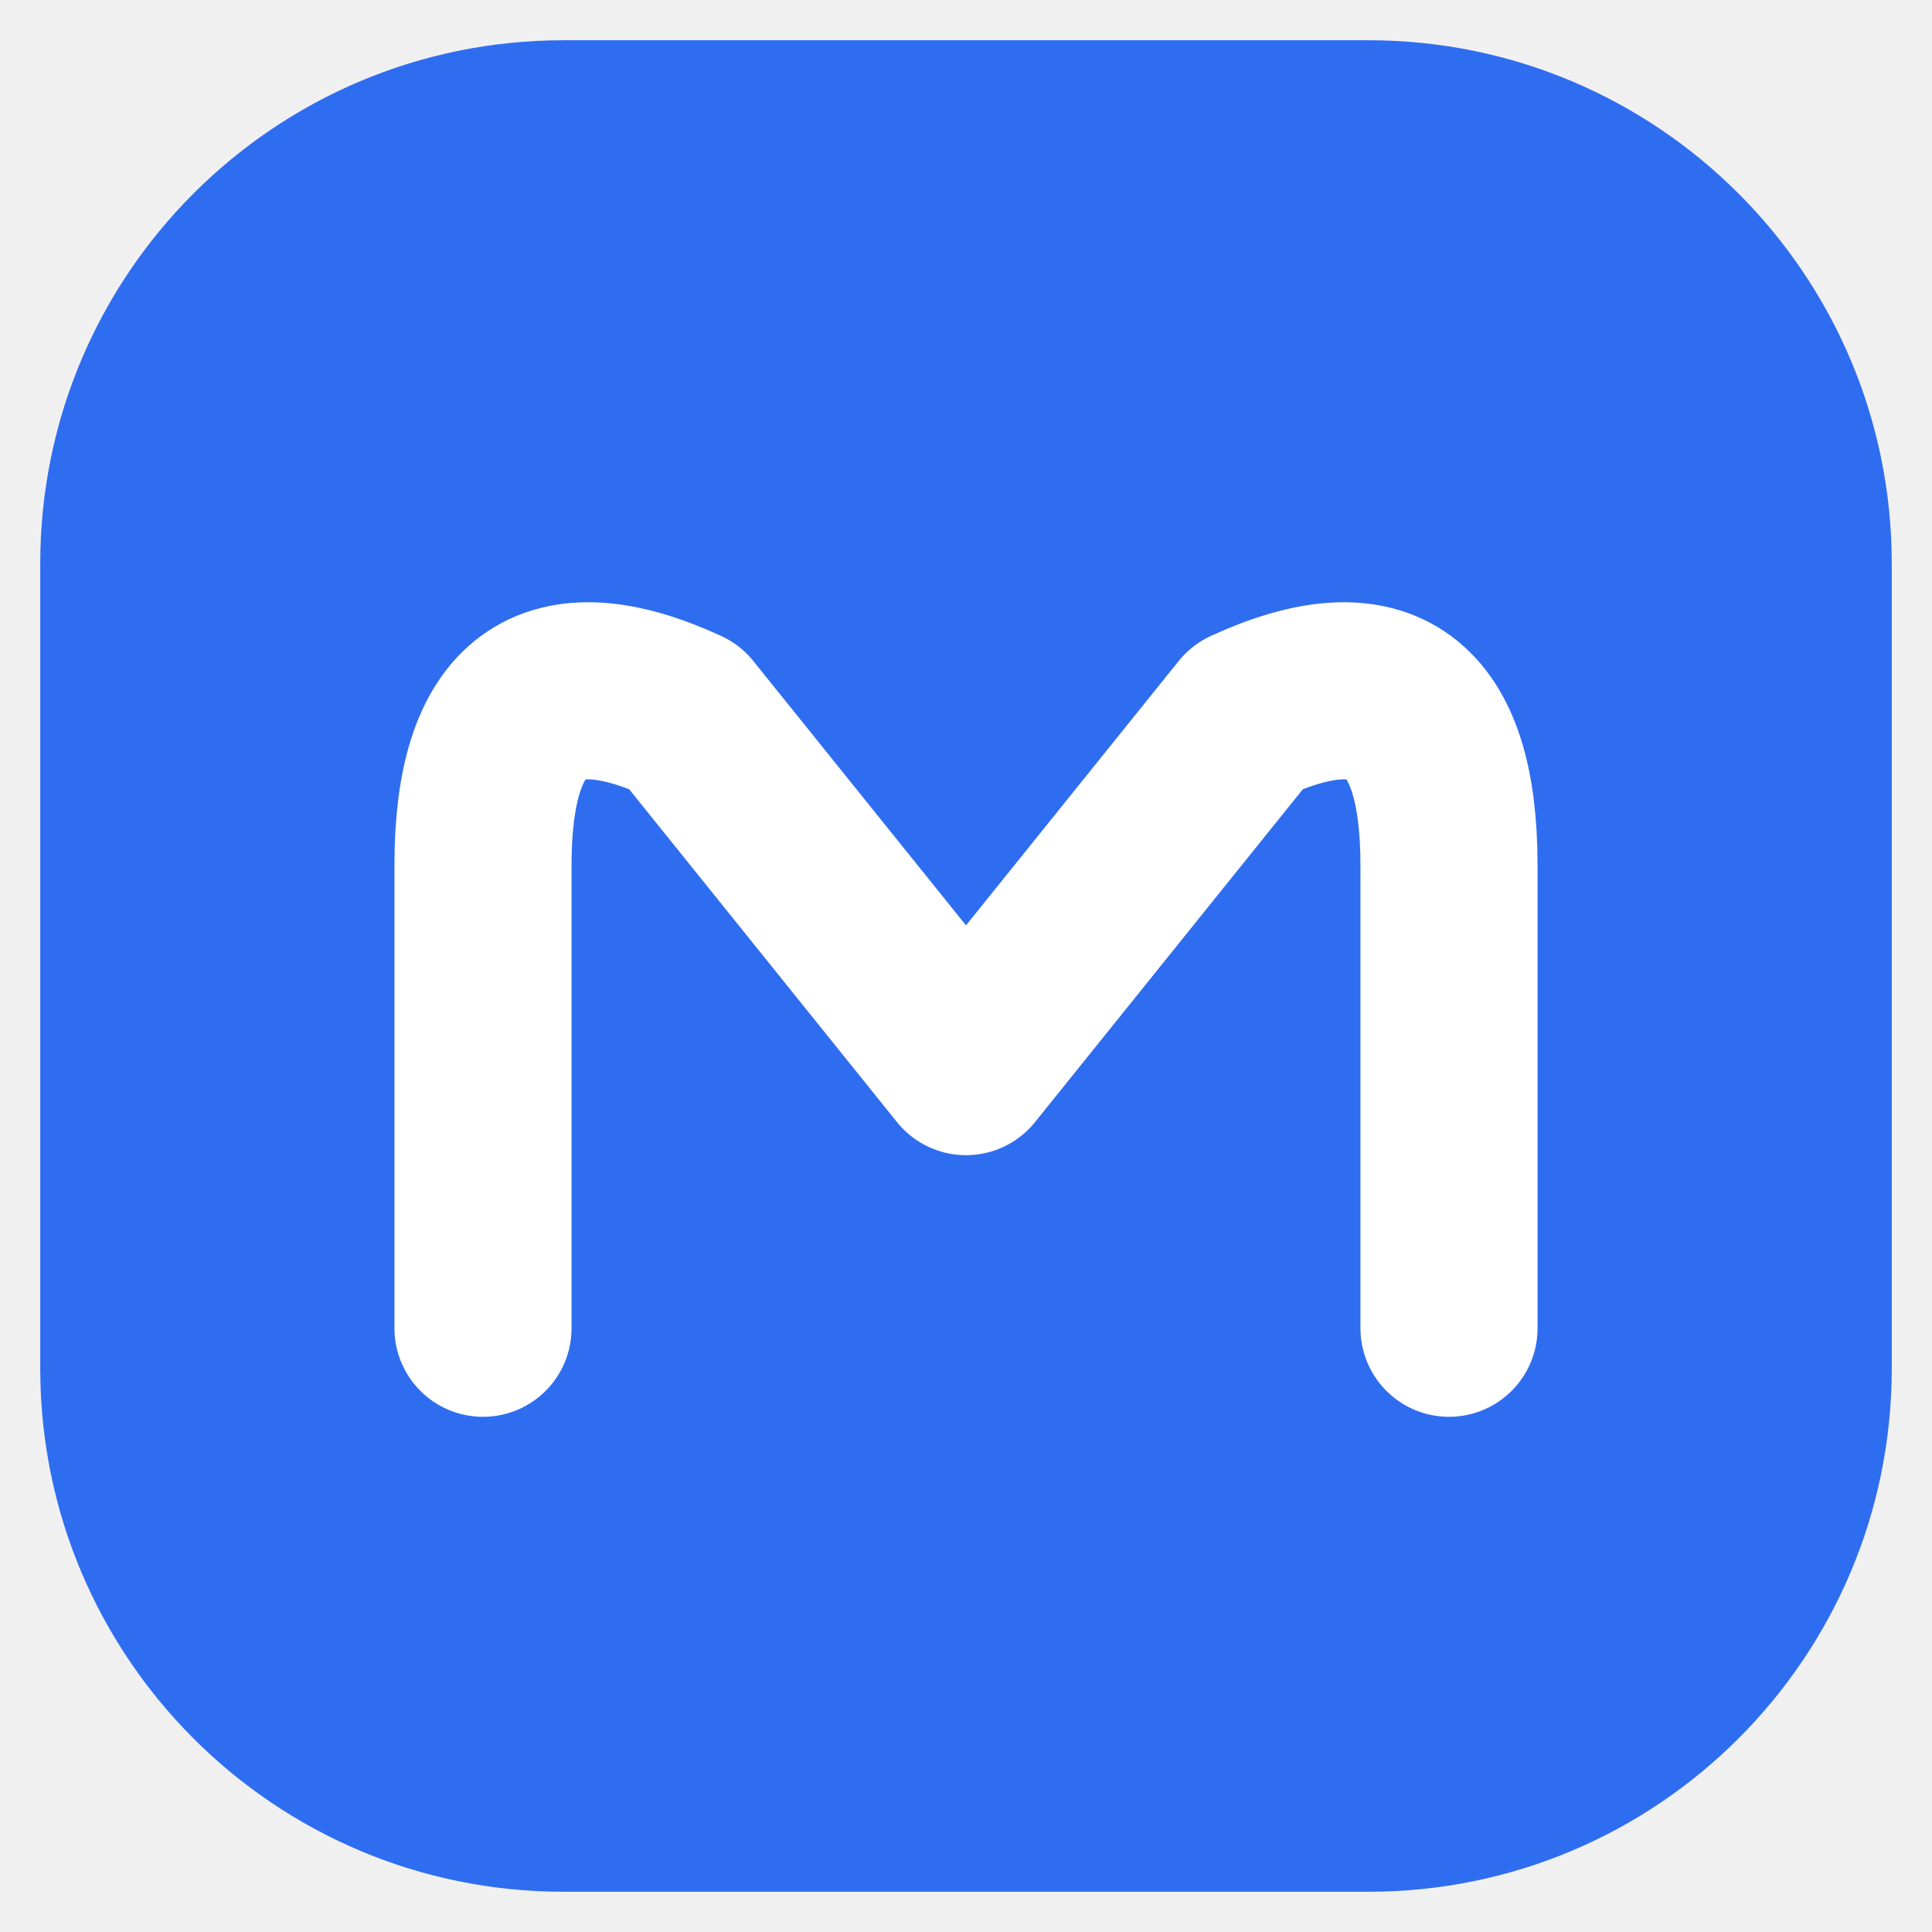
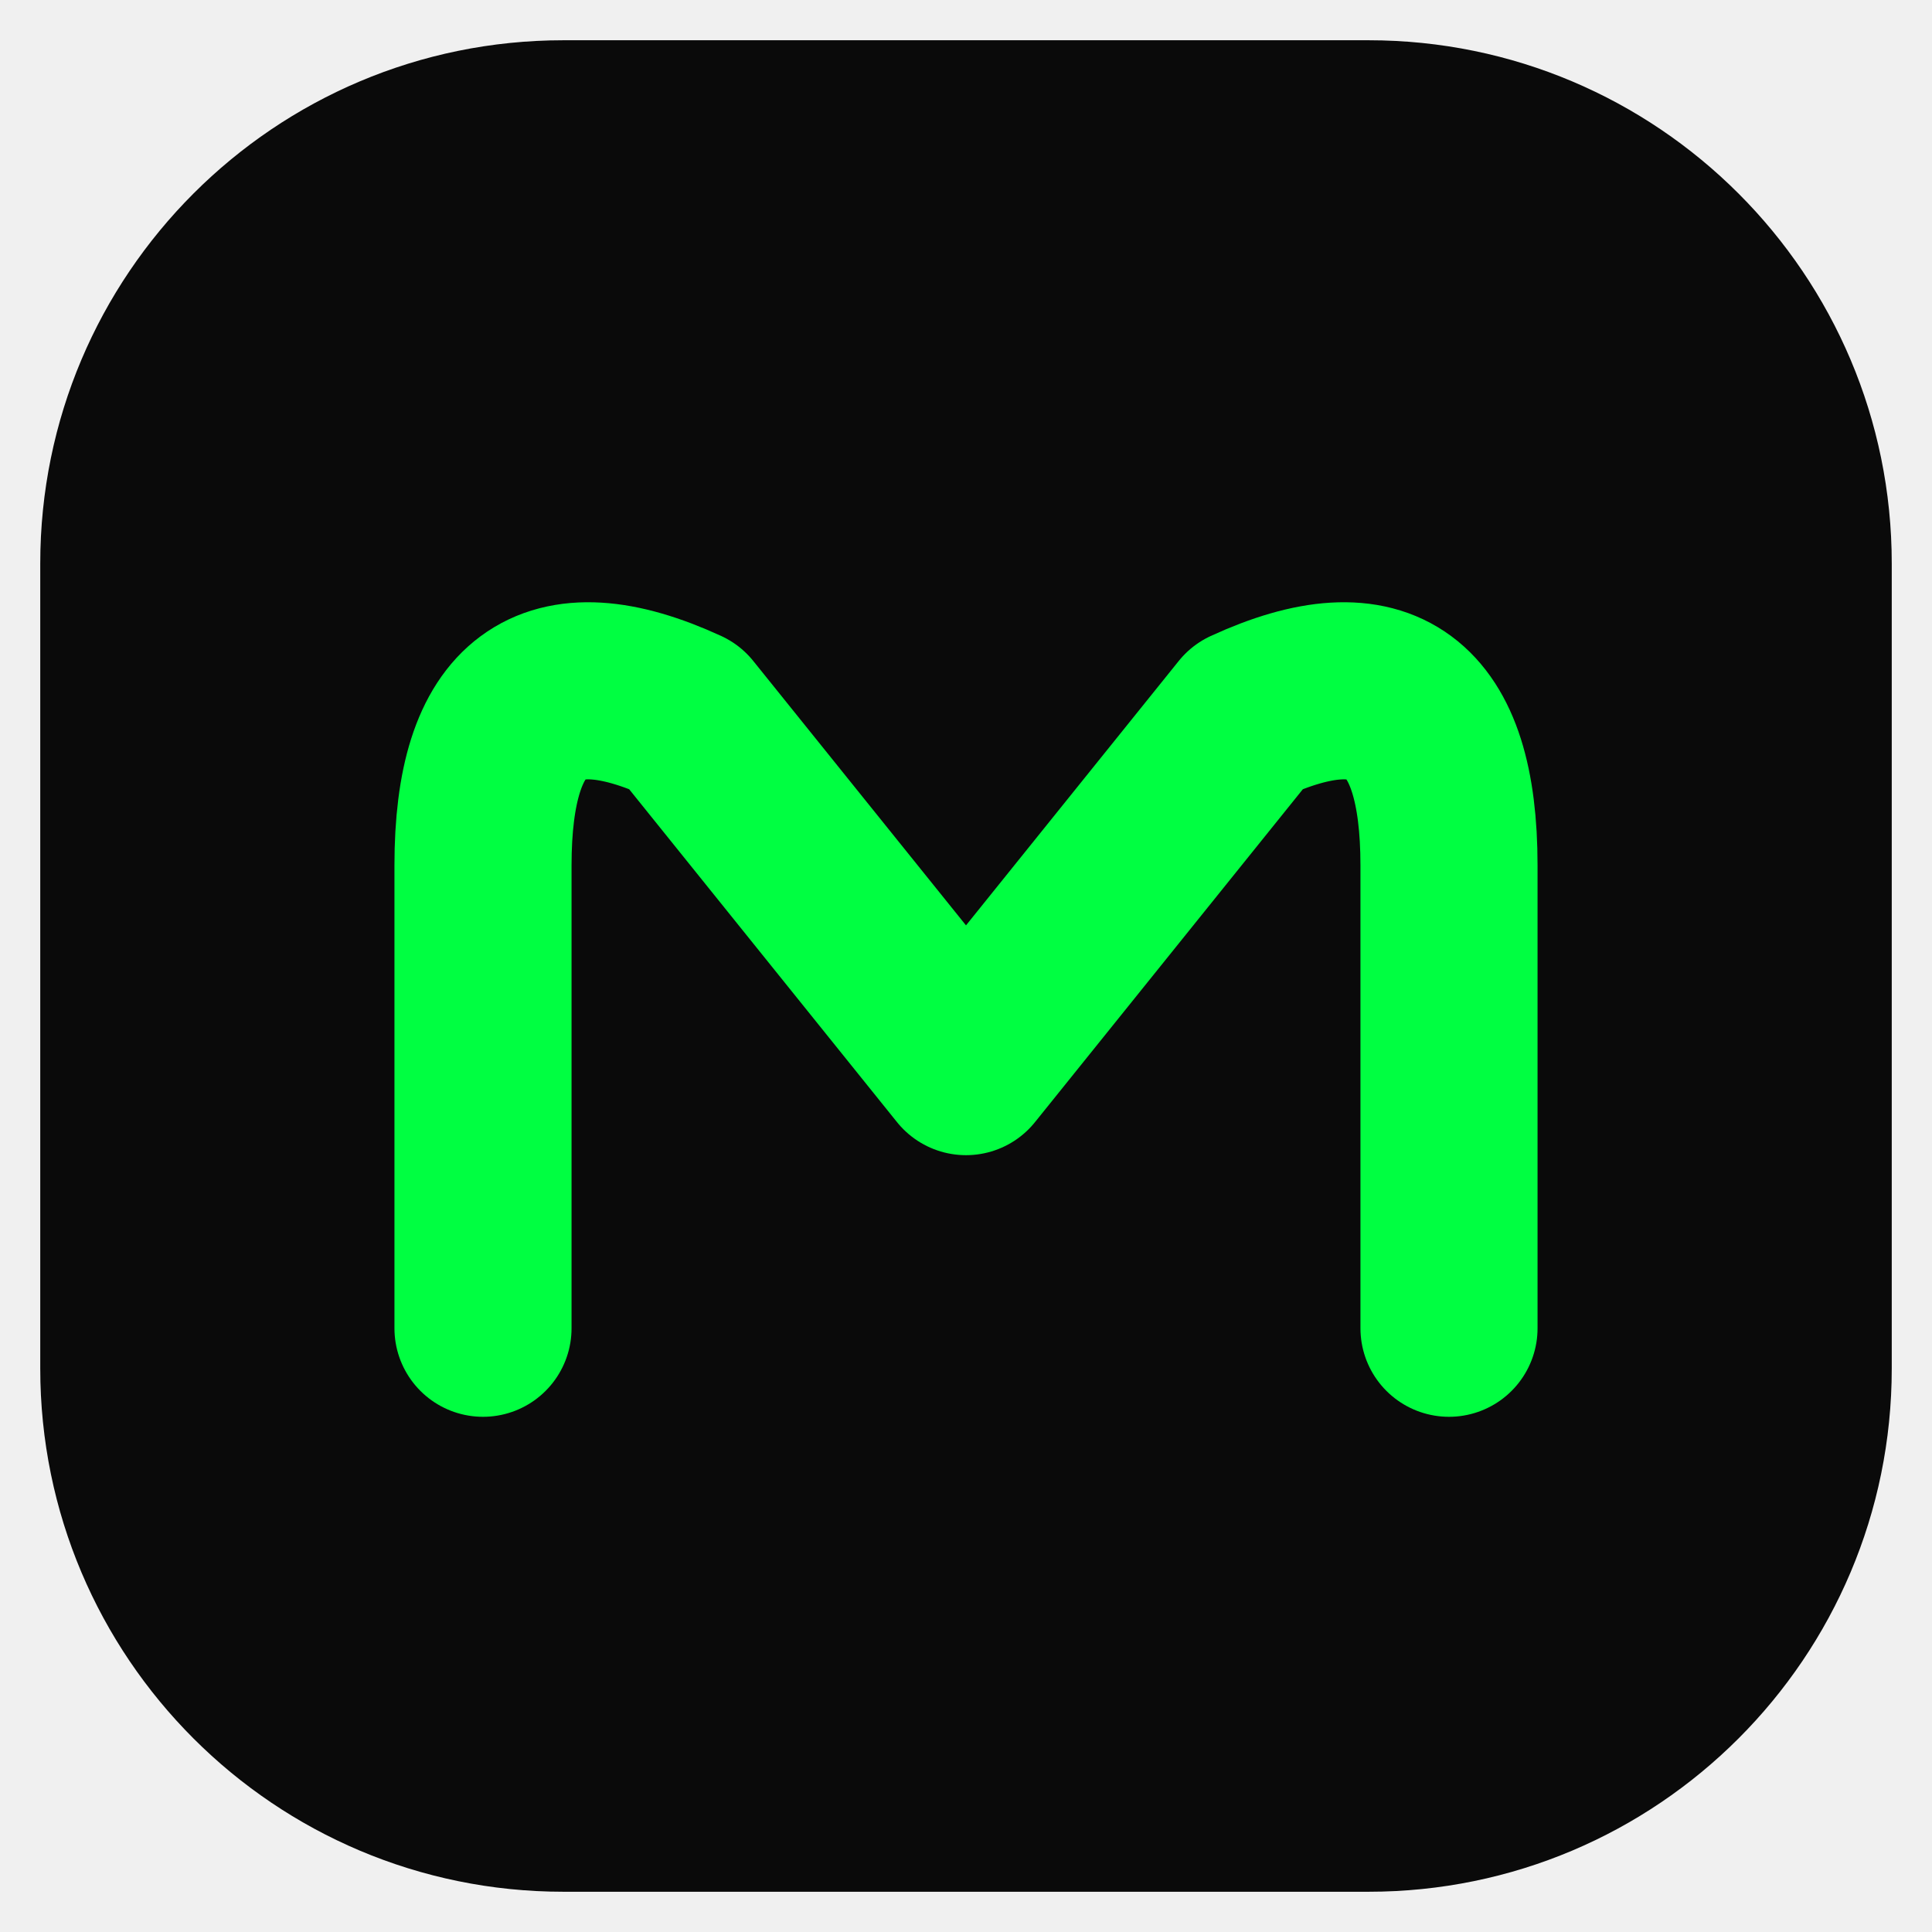
<svg xmlns="http://www.w3.org/2000/svg" viewBox="0 0 48 48">
-   <rect x="1" y="1" width="46" height="46" rx="13" fill="#2f6df0" />
-   <path d="M12 33 V21.5 Q12 15.5 17 17.8 L24 26.5 L31 17.8 Q36 15.5 36 21.5 V33" fill="none" stroke="#fff" stroke-width="4.4" stroke-linecap="round" stroke-linejoin="round" />
+   <rect x="1" y="1" width="46" height="46" rx="13" fill="#0a0a0a" />
+   <path d="M12 33 V21.5 Q12 15.5 17 17.8 L24 26.5 L31 17.8 Q36 15.5 36 21.5 V33" fill="none" stroke="#00ff41" stroke-width="4.4" stroke-linecap="round" stroke-linejoin="round" />
</svg>
